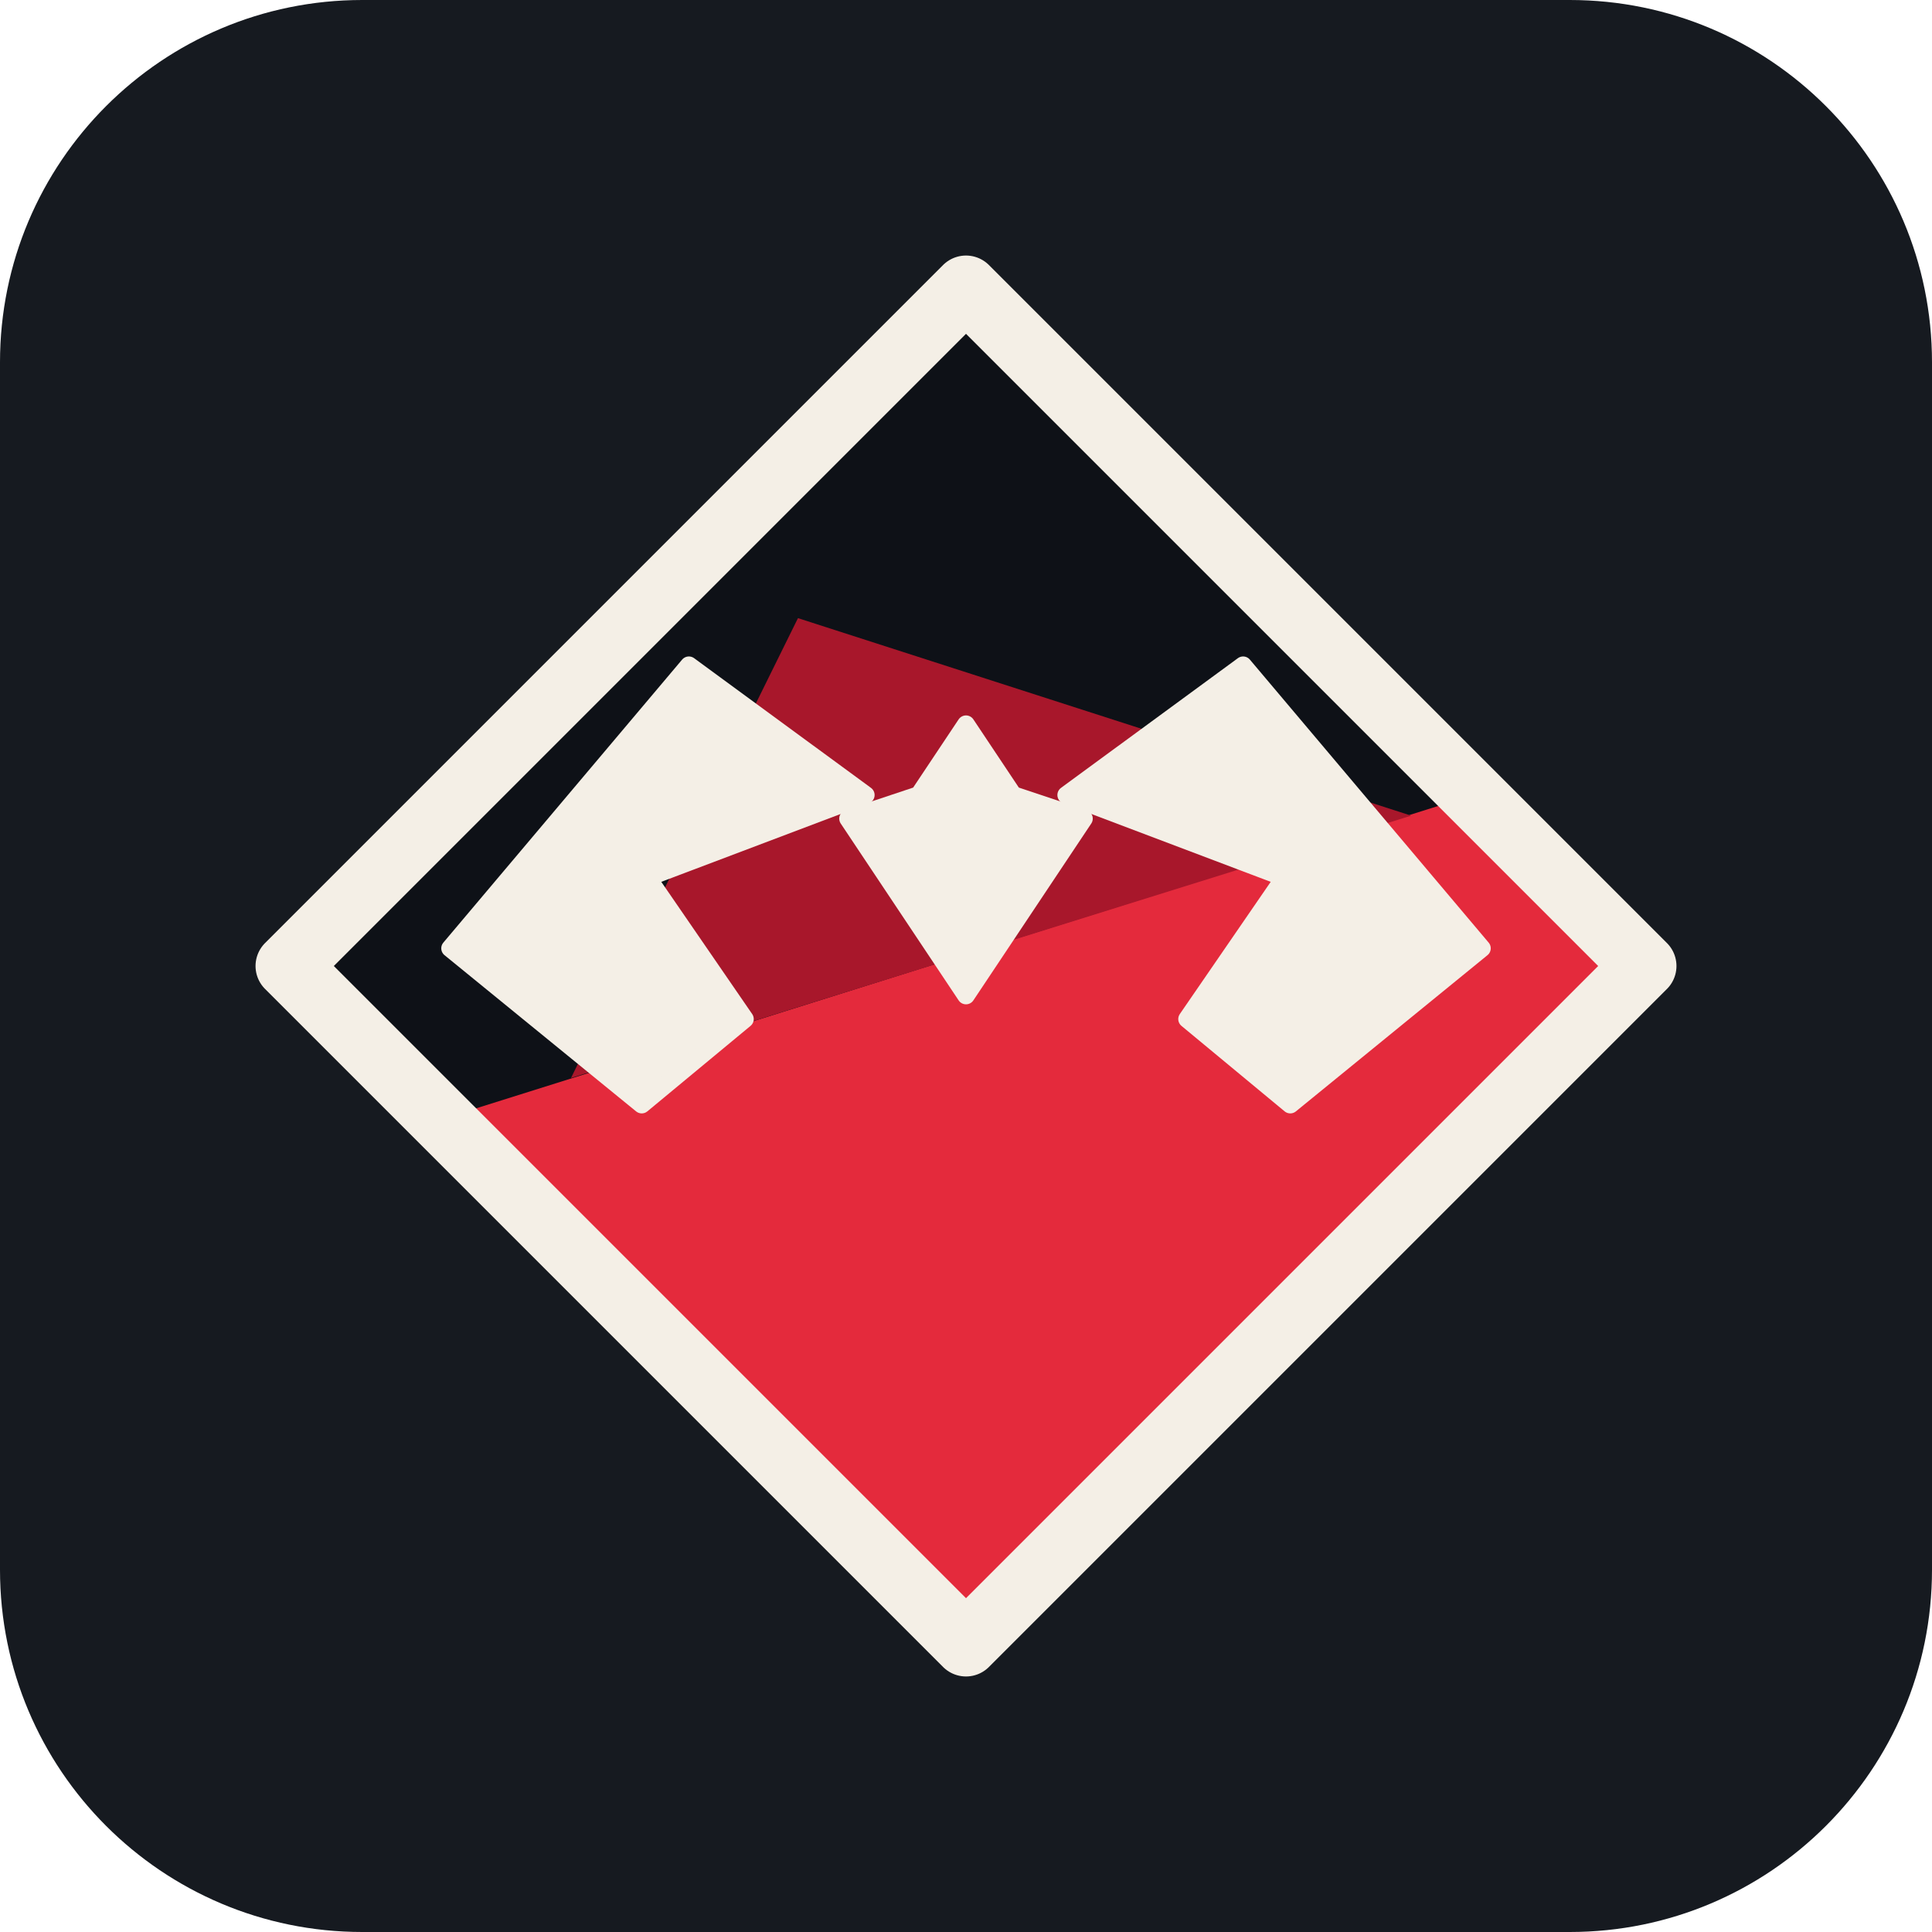
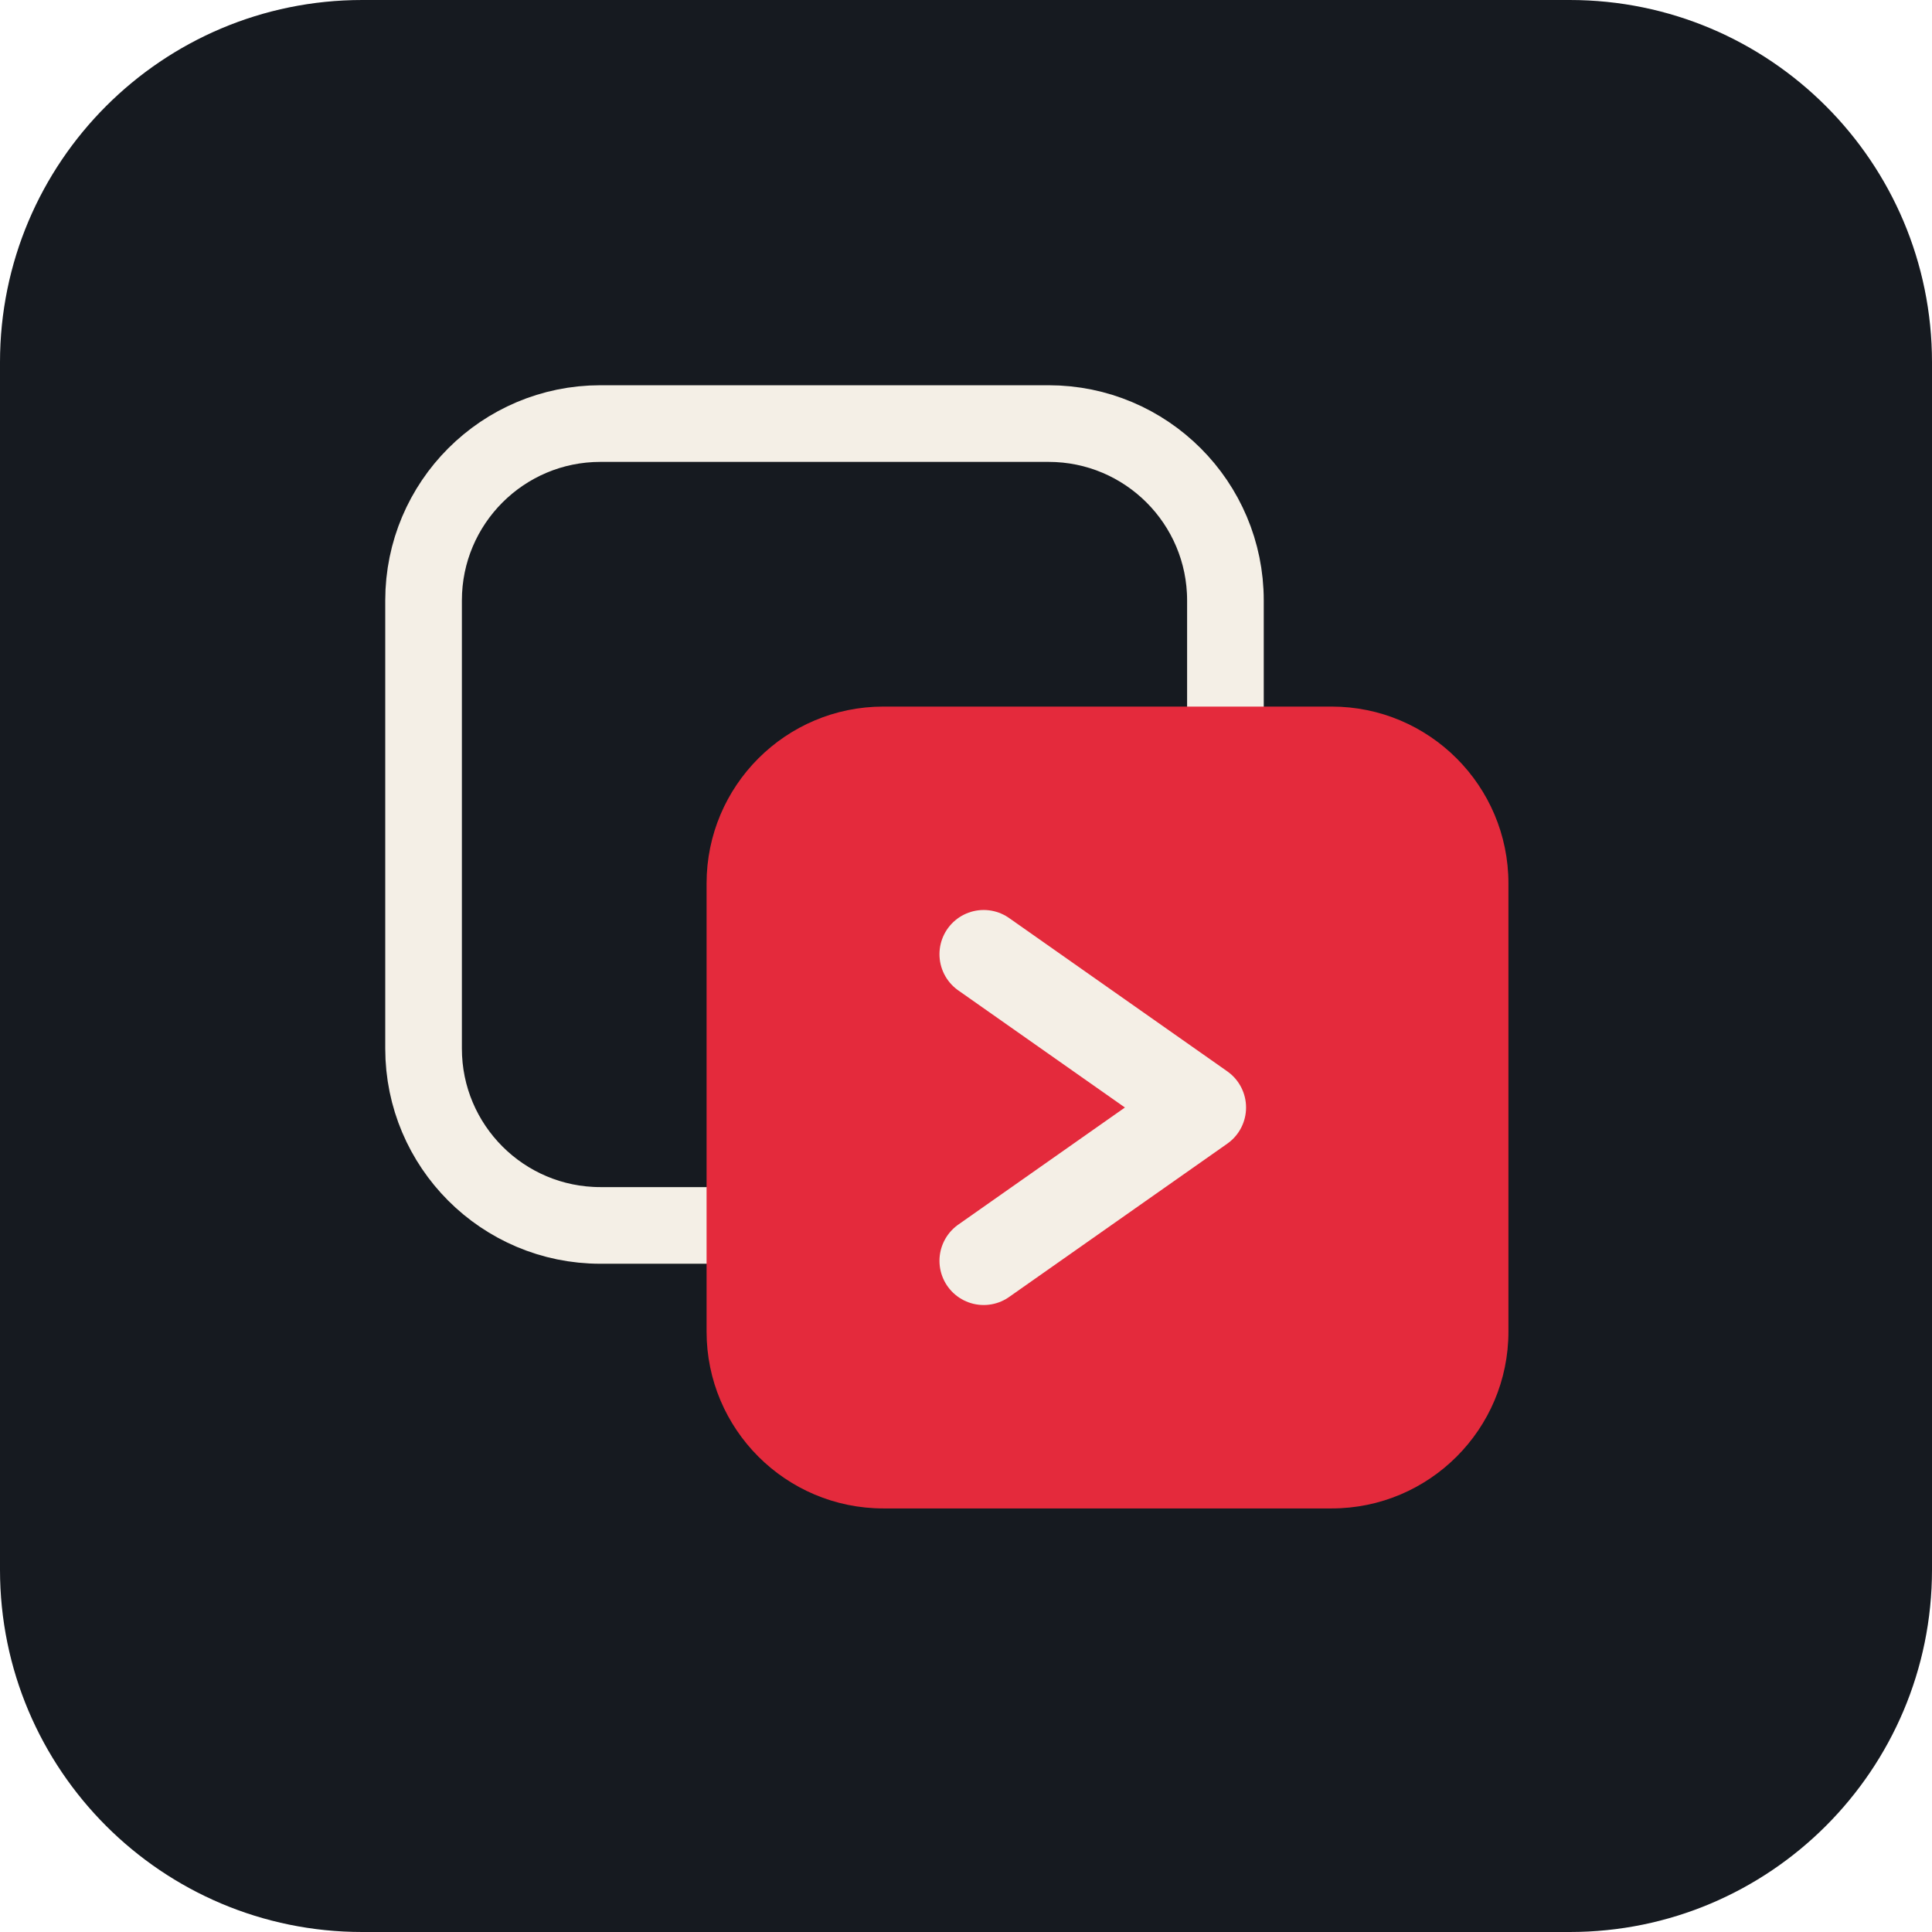
<svg xmlns="http://www.w3.org/2000/svg" viewBox="0 0 256 256" role="img" aria-label="MaskShift">
  <rect width="256" height="256" rx="48" fill="#161A20" />
  <svg x="28" y="28" width="200" height="200" viewBox="0 0 512 512">
-     <path d="M256 26L486 256L256 486L26 256Z" fill="#E42A3C" />
-     <path d="M256 26L428 198L78 308L26 256Z" fill="#0E1117" />
-     <path d="M199 138L407 205L122 294Z" fill="#A8172B" />
-     <path d="M162 154L222 198L148 226L181 274L146 303L81 250Z" fill="#F4EFE6" stroke="#F4EFE6" stroke-width="6" stroke-linejoin="round" />
-     <path d="M350 154L290 198L364 226L331 274L366 303L431 250Z" fill="#F4EFE6" stroke="#F4EFE6" stroke-width="6" stroke-linejoin="round" />
-     <path d="M256 174L240 198L216 206L256 266L296 206L272 198Z" fill="#F4EFE6" stroke="#F4EFE6" stroke-width="6" stroke-linejoin="round" />
-     <path d="M256 26L486 256L256 486L26 256Z" fill="none" stroke="#F4EFE6" stroke-width="22" stroke-linejoin="round" />
+     <rect x="72" y="72" width="272" height="272" rx="60" fill="none" stroke="#F4EFE6" stroke-width="26" />
+     <rect x="168" y="168" width="272" height="272" rx="60" fill="#E42A3C" />
+     <path d="M262 252L336 304L262 356" fill="none" stroke="#F4EFE6" stroke-width="30" stroke-linecap="round" stroke-linejoin="round" />
  </svg>
</svg>
